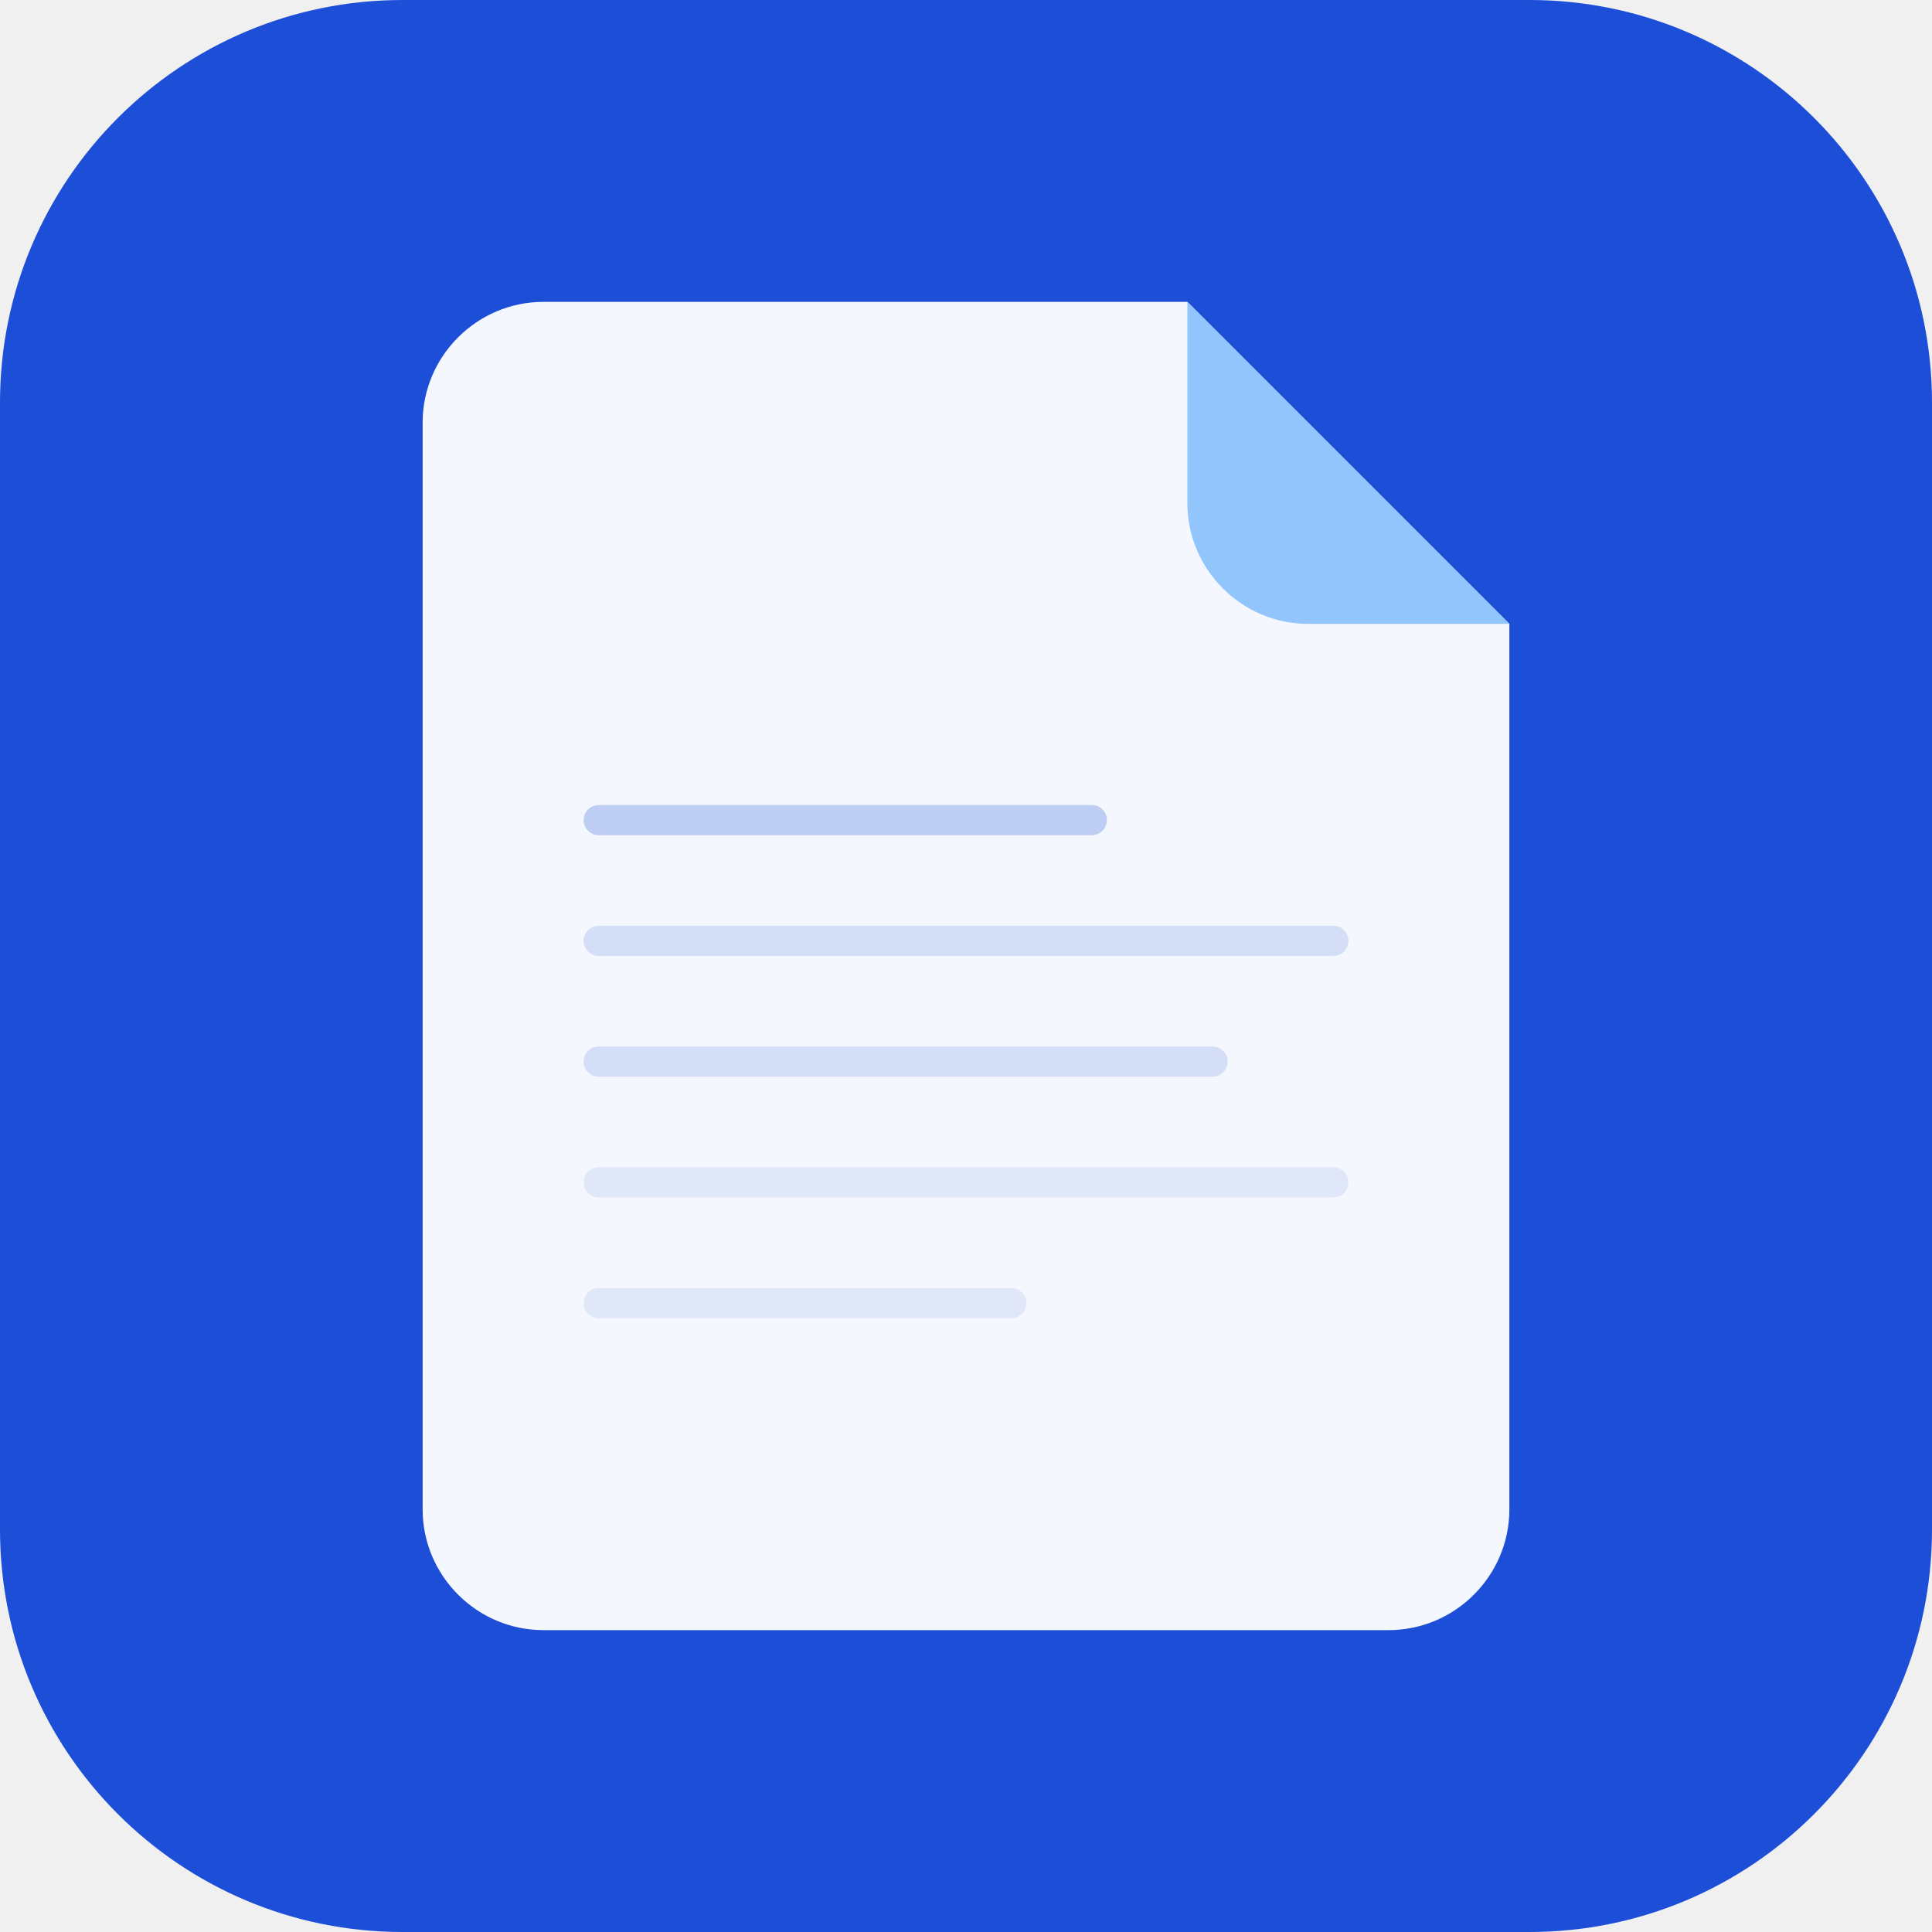
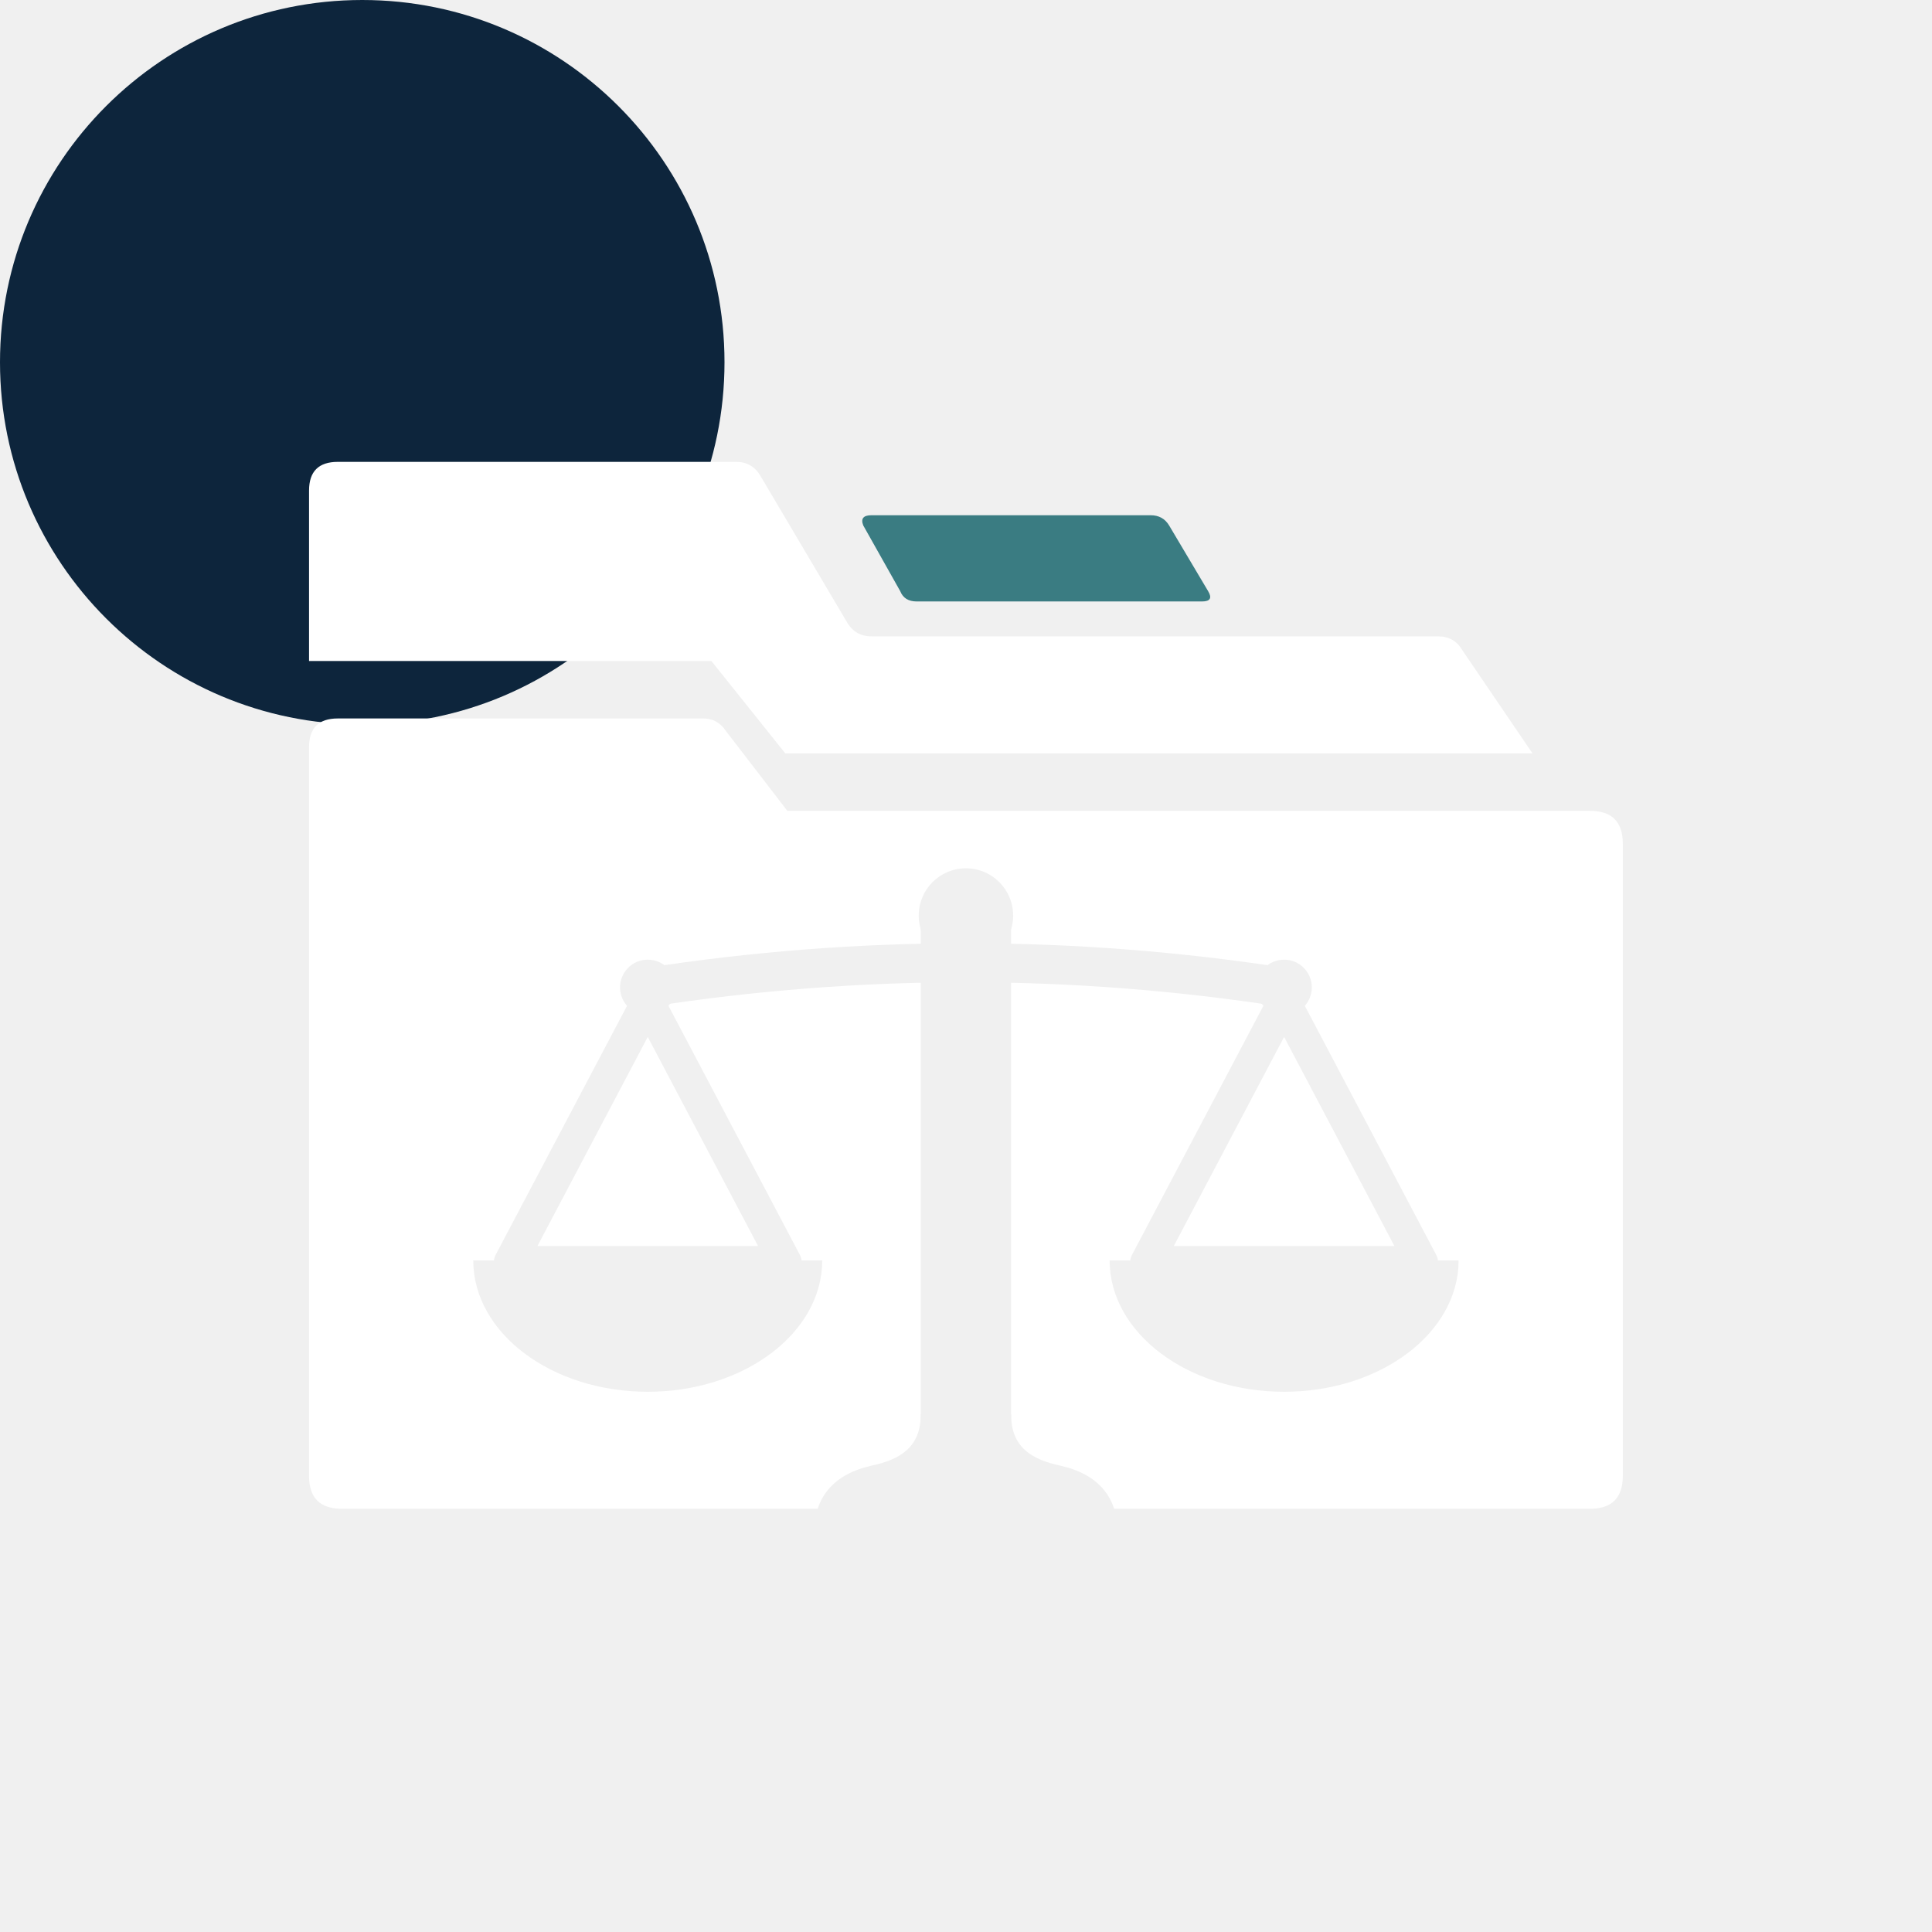
- <svg xmlns="http://www.w3.org/2000/svg" viewBox="0 0 192 192" width="192" height="192">
-   <rect width="192" height="192" rx="40" fill="#1D4ED8" />
-   <g transform="translate(42, 30)">
-     <path d="M0 12 C0 5.4 5.4 0 12 0 L76 0 L108 32 L108 120 C108 126.6 102.6 132 96 132 L12 132 C5.4 132 0 126.6 0 120 Z" fill="#FFFFFF" opacity="0.95" />
-     <path d="M76 0 L76 20 C76 26.6 81.4 32 88 32 L108 32 Z" fill="#93C5FD" />
-     <rect x="16" y="50" width="52" height="3" rx="1.5" fill="#1D4ED8" opacity="0.25" />
-     <rect x="16" y="62" width="76" height="3" rx="1.5" fill="#1D4ED8" opacity="0.15" />
-     <rect x="16" y="74" width="64" height="3" rx="1.5" fill="#1D4ED8" opacity="0.15" />
-     <rect x="16" y="86" width="76" height="3" rx="1.5" fill="#1D4ED8" opacity="0.10" />
-     <rect x="16" y="98" width="44" height="3" rx="1.5" fill="#1D4ED8" opacity="0.10" />
+ <svg xmlns="http://www.w3.org/2000/svg" viewBox="0 0 512 512" width="192" height="192">
+   <rect width="192" height="192" rx="112.6" fill="#0D253C" />
+   <g transform="translate(81.9 122.4) scale(0.544)">
+     <mask id="cdx-cut" maskUnits="userSpaceOnUse" x="-10" y="-10" width="660" height="540">
+       <rect x="-10" y="-10" width="660" height="540" fill="#fff" />
+       <g fill="#000">
+         <circle cx="320" cy="221" r="23" />
+         <path d="M165 256Q320 232 475 256" fill="none" stroke="#000" stroke-width="19" stroke-linecap="round" />
+         <circle cx="165" cy="256" r="13.5" />
+         <circle cx="475" cy="256" r="13.5" />
+         <rect x="298" y="222" width="44" height="252" />
+         <path d="M298 464C298 480 288 486 274 489C256 493 246 504 246 522H394C394 504 384 493 366 489C352 486 342 480 342 464Z" />
+         <path d="M165 263L98 390H232Z" fill="none" stroke="#000" stroke-width="16" stroke-linejoin="round" />
+         <path d="M475 263L408 390H542Z" fill="none" stroke="#000" stroke-width="16" stroke-linejoin="round" />
+         <path d="M80 389H250A85 64 0 0 1 80 389Z" />
+         <path d="M390 389H560A85 64 0 0 1 390 389Z" />
+       </g>
+     </mask>
+     <path d="M270 31Q268 26 274 26H410Q416 26 419 31L438 63Q441 68 435 68H296Q290 68 288 63Z" fill="#3A7C82" />
+     <g fill="#FFFFFF" mask="url(#cdx-cut)">
+       <path d="M0 14Q0 0 14 0H208Q216 0 220 7L262 78Q266 85 274 85H550Q558 85 562 92L596 142H232L196 97H0Z" />
+       <path d="M0 139Q0 125 14 125H192Q199 125 203 131L233 170H624Q640 170 640 186V494Q640 510 624 510H16Q0 510 0 494Z" />
+     </g>
  </g>
</svg>
